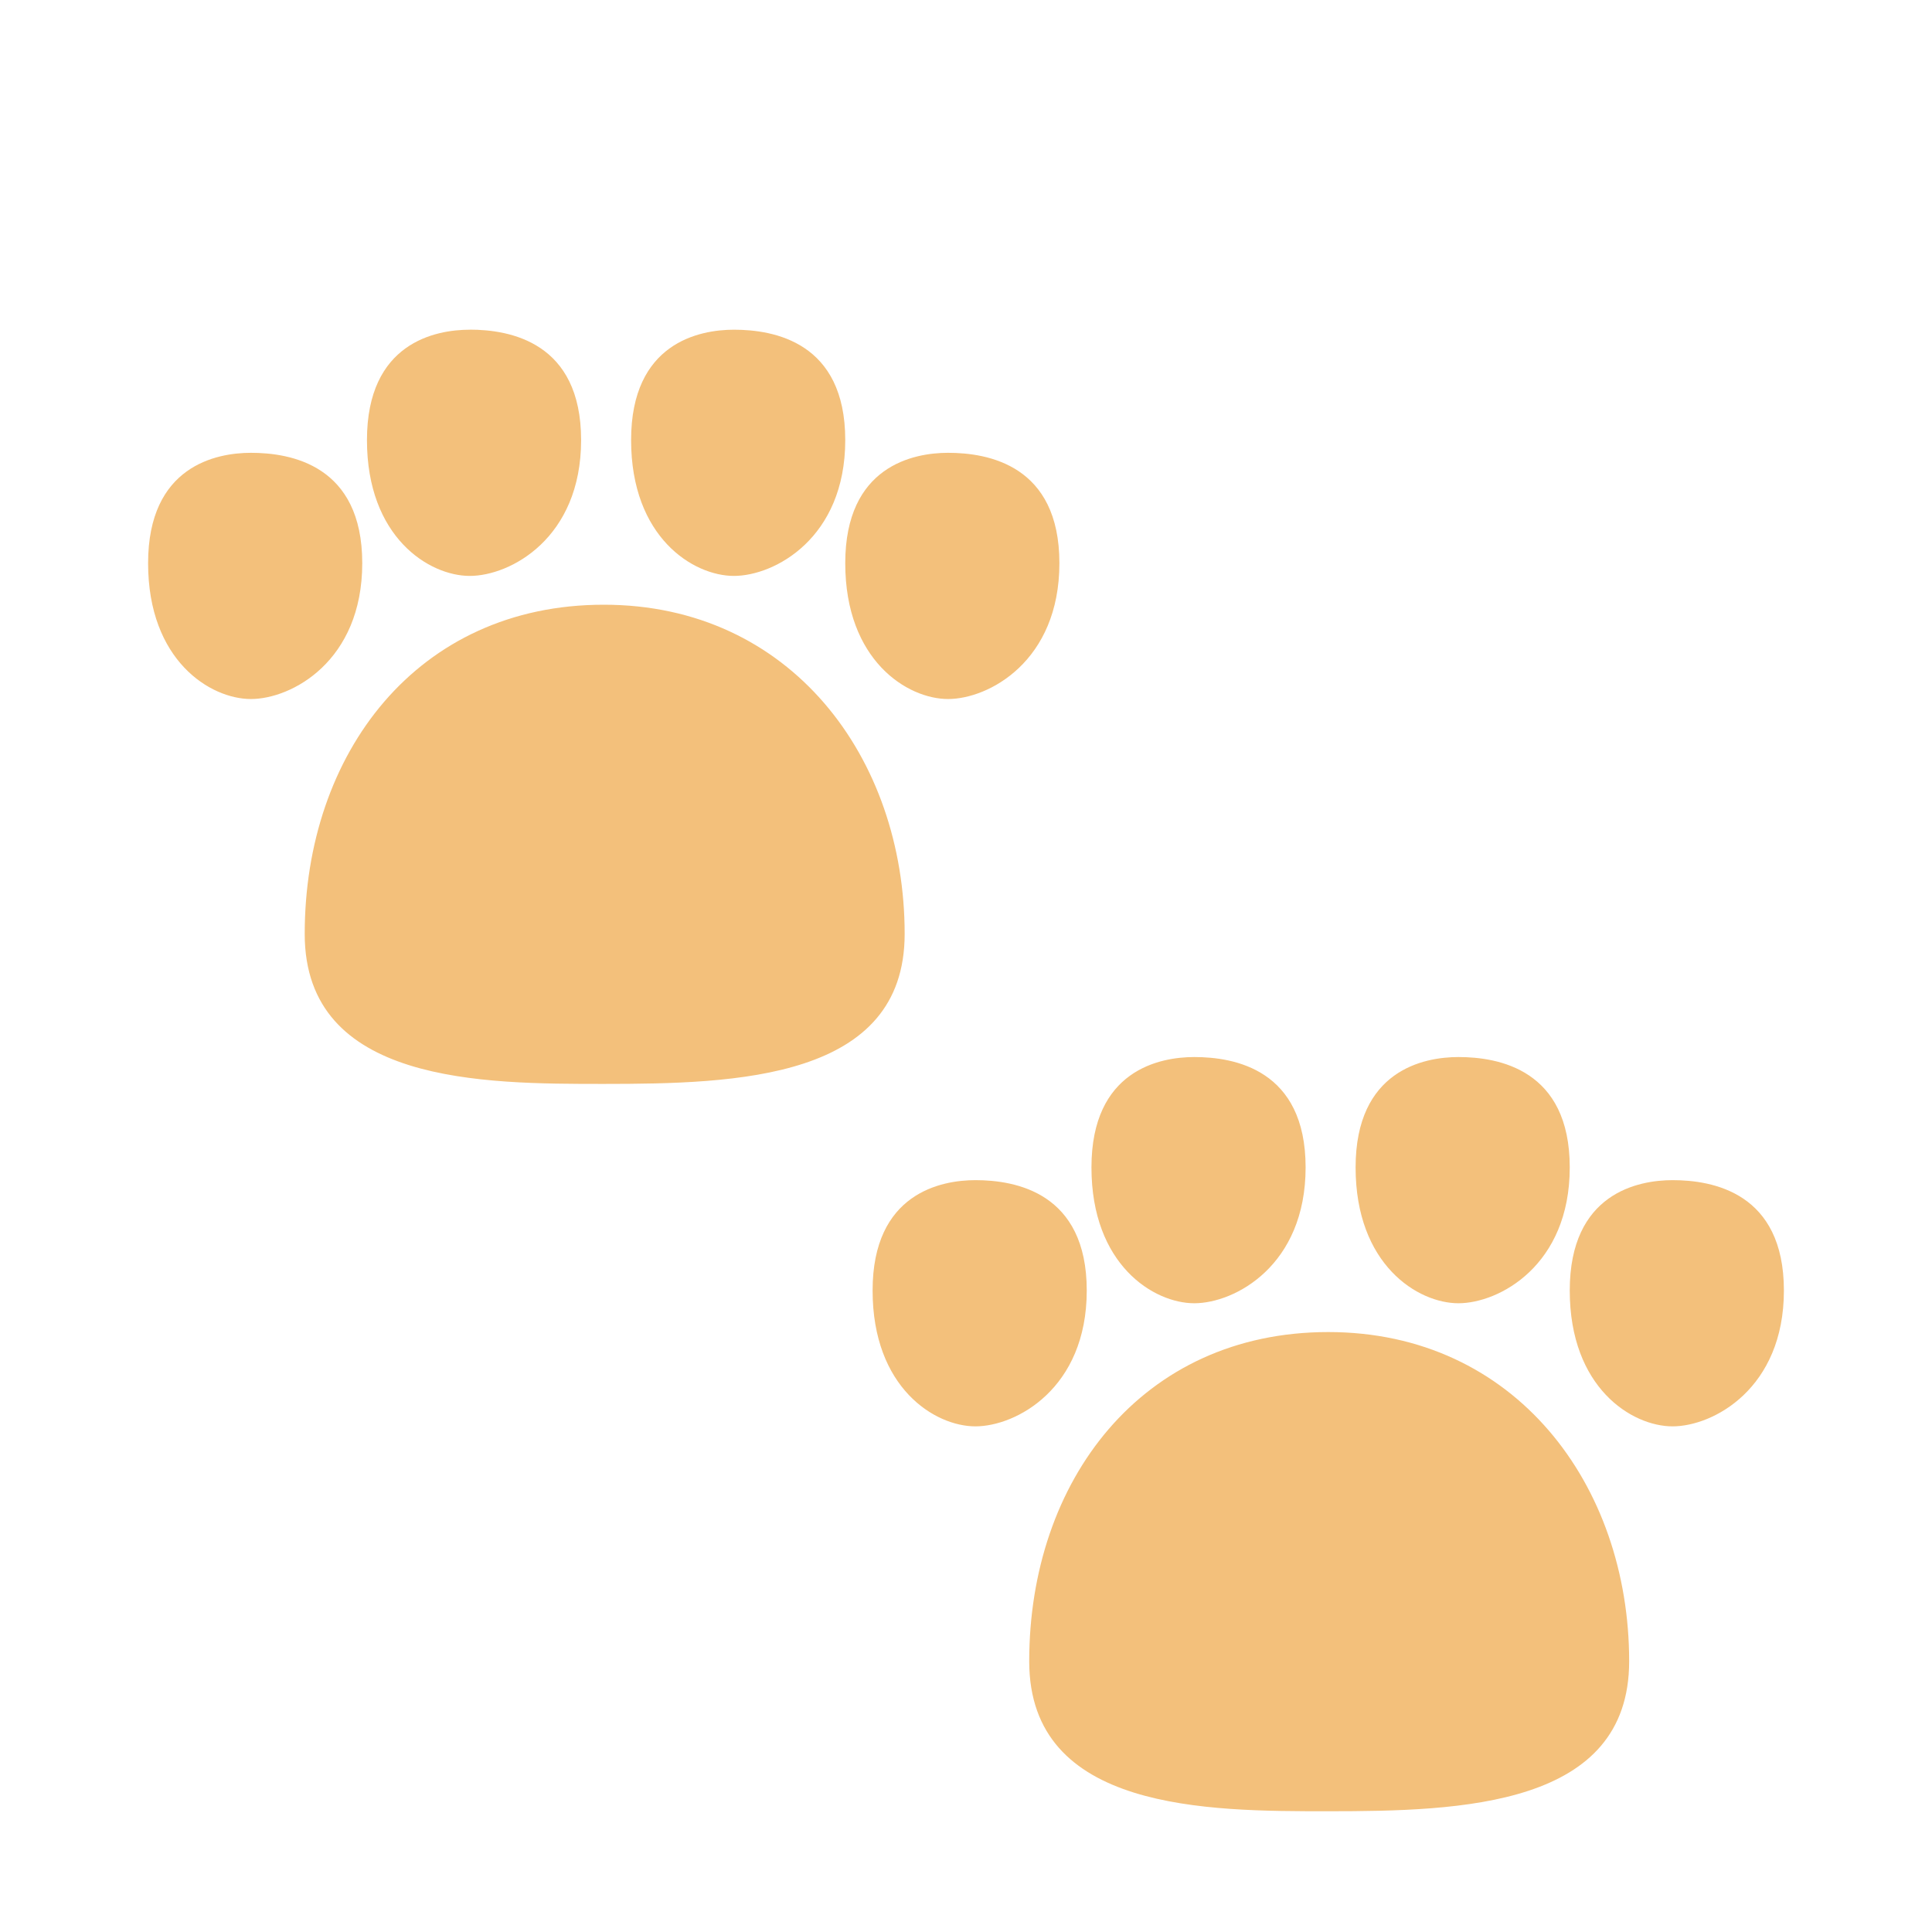
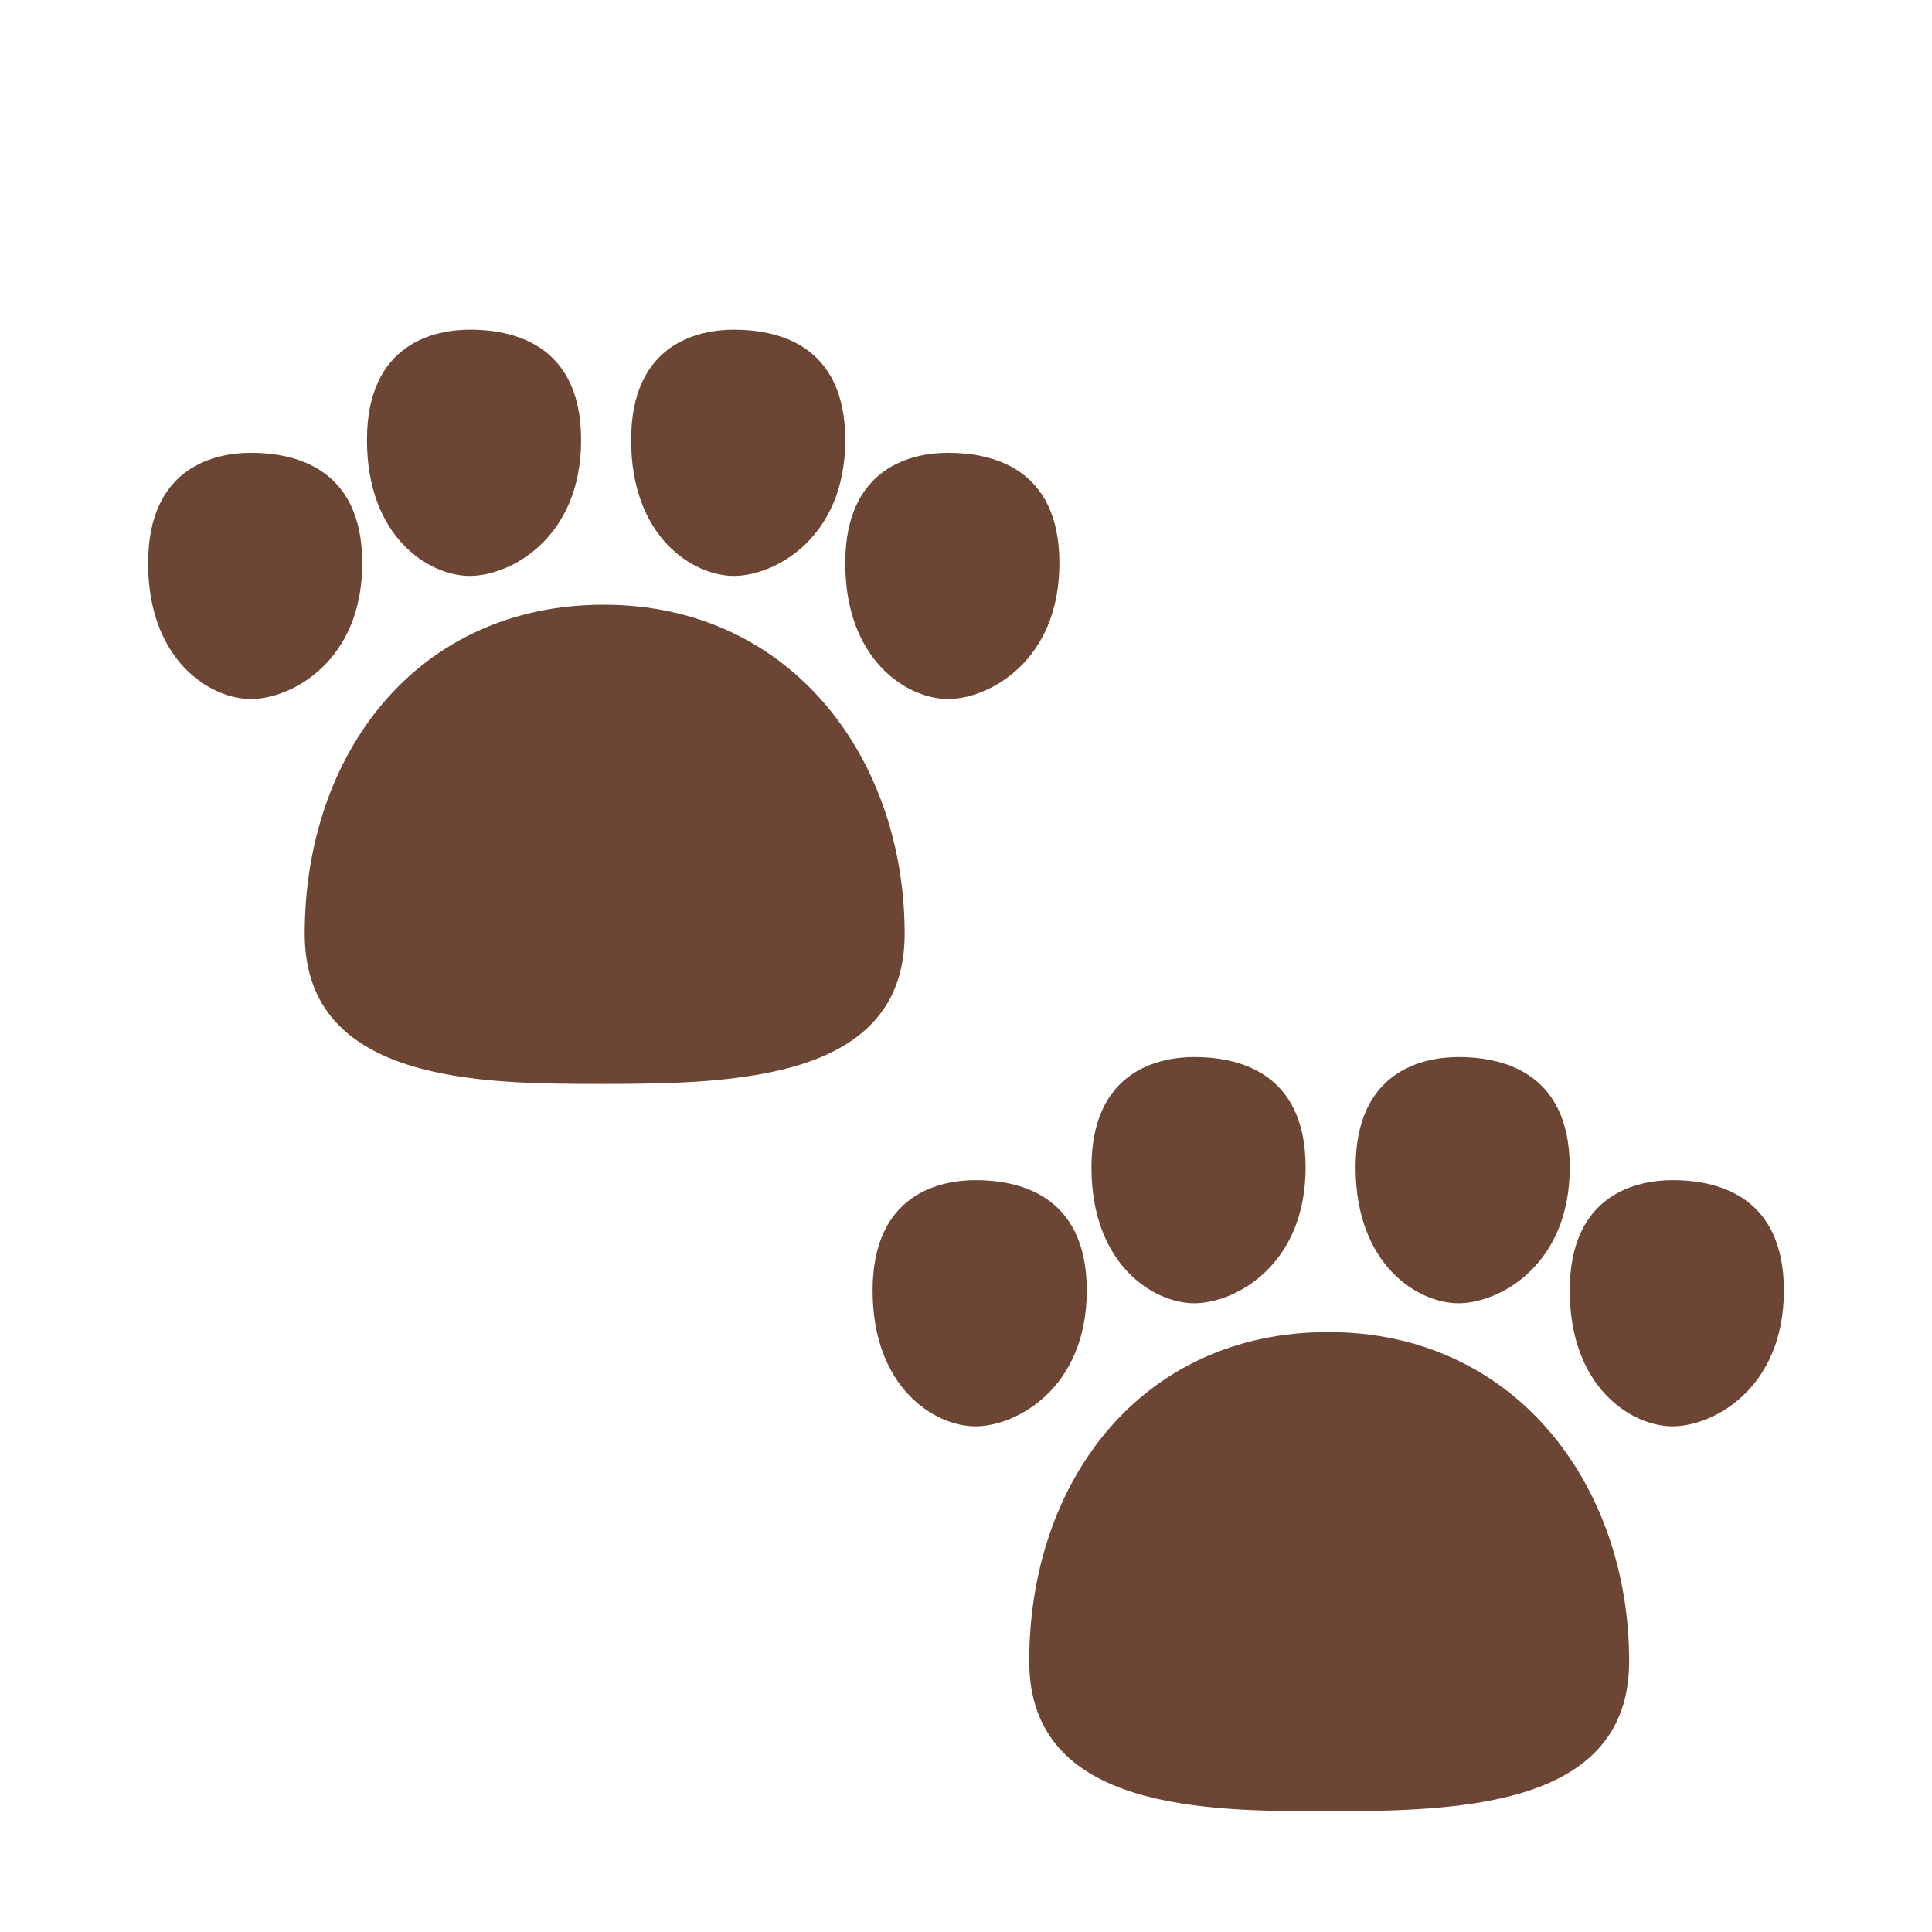
<svg xmlns="http://www.w3.org/2000/svg" width="128" height="128" viewBox="0 0 32 32">
-   <path fill="#F3C07B" d="M7.781 5.46c.66 0 1.844.204 1.844 1.829s-1.172 2.25-1.844 2.25s-1.703-.638-1.703-2.25s1.133-1.828 1.703-1.828M4.156 7.5C4.816 7.5 6 7.703 6 9.328s-1.172 2.25-1.844 2.25s-1.703-.637-1.703-2.25S3.586 7.5 4.156 7.5M14 7.289c0-1.625-1.184-1.828-1.844-1.828c-.57 0-1.703.215-1.703 1.828s1.031 2.25 1.703 2.25S14 8.914 14 7.289m1.703.211c.66 0 1.844.203 1.844 1.828s-1.172 2.25-1.844 2.25S14 10.941 14 9.328S15.133 7.5 15.703 7.5m-.719 7.969c0-2.922-1.89-5.453-4.984-5.453s-4.953 2.468-4.953 5.453c0 2.484 2.961 2.484 4.946 2.484H10c2.203 0 4.984-.078 4.984-2.484m1.172 4.078c.66 0 1.844.203 1.844 1.828s-1.172 2.25-1.844 2.25s-1.703-.638-1.703-2.25s1.133-1.828 1.703-1.828m5.469-.211c0-1.625-1.184-1.828-1.844-1.828c-.57 0-1.703.215-1.703 1.828s1.031 2.25 1.703 2.25s1.844-.625 1.844-2.25m2.531-1.828c.66 0 1.844.203 1.844 1.828s-1.172 2.25-1.844 2.25s-1.703-.638-1.703-2.25s1.133-1.828 1.703-1.828m5.391 3.867c0-1.625-1.184-1.828-1.844-1.828c-.57 0-1.703.215-1.703 1.828s1.031 2.25 1.703 2.25s1.844-.625 1.844-2.25M22 22.063c3.094 0 4.984 2.53 4.984 5.453C26.984 29.922 24.204 30 22 30h-.008c-1.984 0-4.945 0-4.945-2.484c0-2.985 1.86-5.453 4.953-5.453" />
+   <path fill="#6D4534" d="M7.781 5.46c.66 0 1.844.204 1.844 1.829s-1.172 2.25-1.844 2.25s-1.703-.638-1.703-2.25s1.133-1.828 1.703-1.828M4.156 7.5C4.816 7.5 6 7.703 6 9.328s-1.172 2.25-1.844 2.25s-1.703-.637-1.703-2.25S3.586 7.5 4.156 7.5M14 7.289c0-1.625-1.184-1.828-1.844-1.828c-.57 0-1.703.215-1.703 1.828s1.031 2.25 1.703 2.25S14 8.914 14 7.289m1.703.211c.66 0 1.844.203 1.844 1.828s-1.172 2.25-1.844 2.25S14 10.941 14 9.328S15.133 7.5 15.703 7.5m-.719 7.969c0-2.922-1.89-5.453-4.984-5.453s-4.953 2.468-4.953 5.453c0 2.484 2.961 2.484 4.946 2.484H10c2.203 0 4.984-.078 4.984-2.484m1.172 4.078c.66 0 1.844.203 1.844 1.828s-1.172 2.25-1.844 2.25s-1.703-.638-1.703-2.25s1.133-1.828 1.703-1.828m5.469-.211c0-1.625-1.184-1.828-1.844-1.828c-.57 0-1.703.215-1.703 1.828s1.031 2.25 1.703 2.25s1.844-.625 1.844-2.25m2.531-1.828c.66 0 1.844.203 1.844 1.828s-1.172 2.25-1.844 2.25s-1.703-.638-1.703-2.25s1.133-1.828 1.703-1.828m5.391 3.867c0-1.625-1.184-1.828-1.844-1.828c-.57 0-1.703.215-1.703 1.828s1.031 2.25 1.703 2.25s1.844-.625 1.844-2.25M22 22.063c3.094 0 4.984 2.53 4.984 5.453C26.984 29.922 24.204 30 22 30h-.008c-1.984 0-4.945 0-4.945-2.484c0-2.985 1.86-5.453 4.953-5.453" />
</svg>
